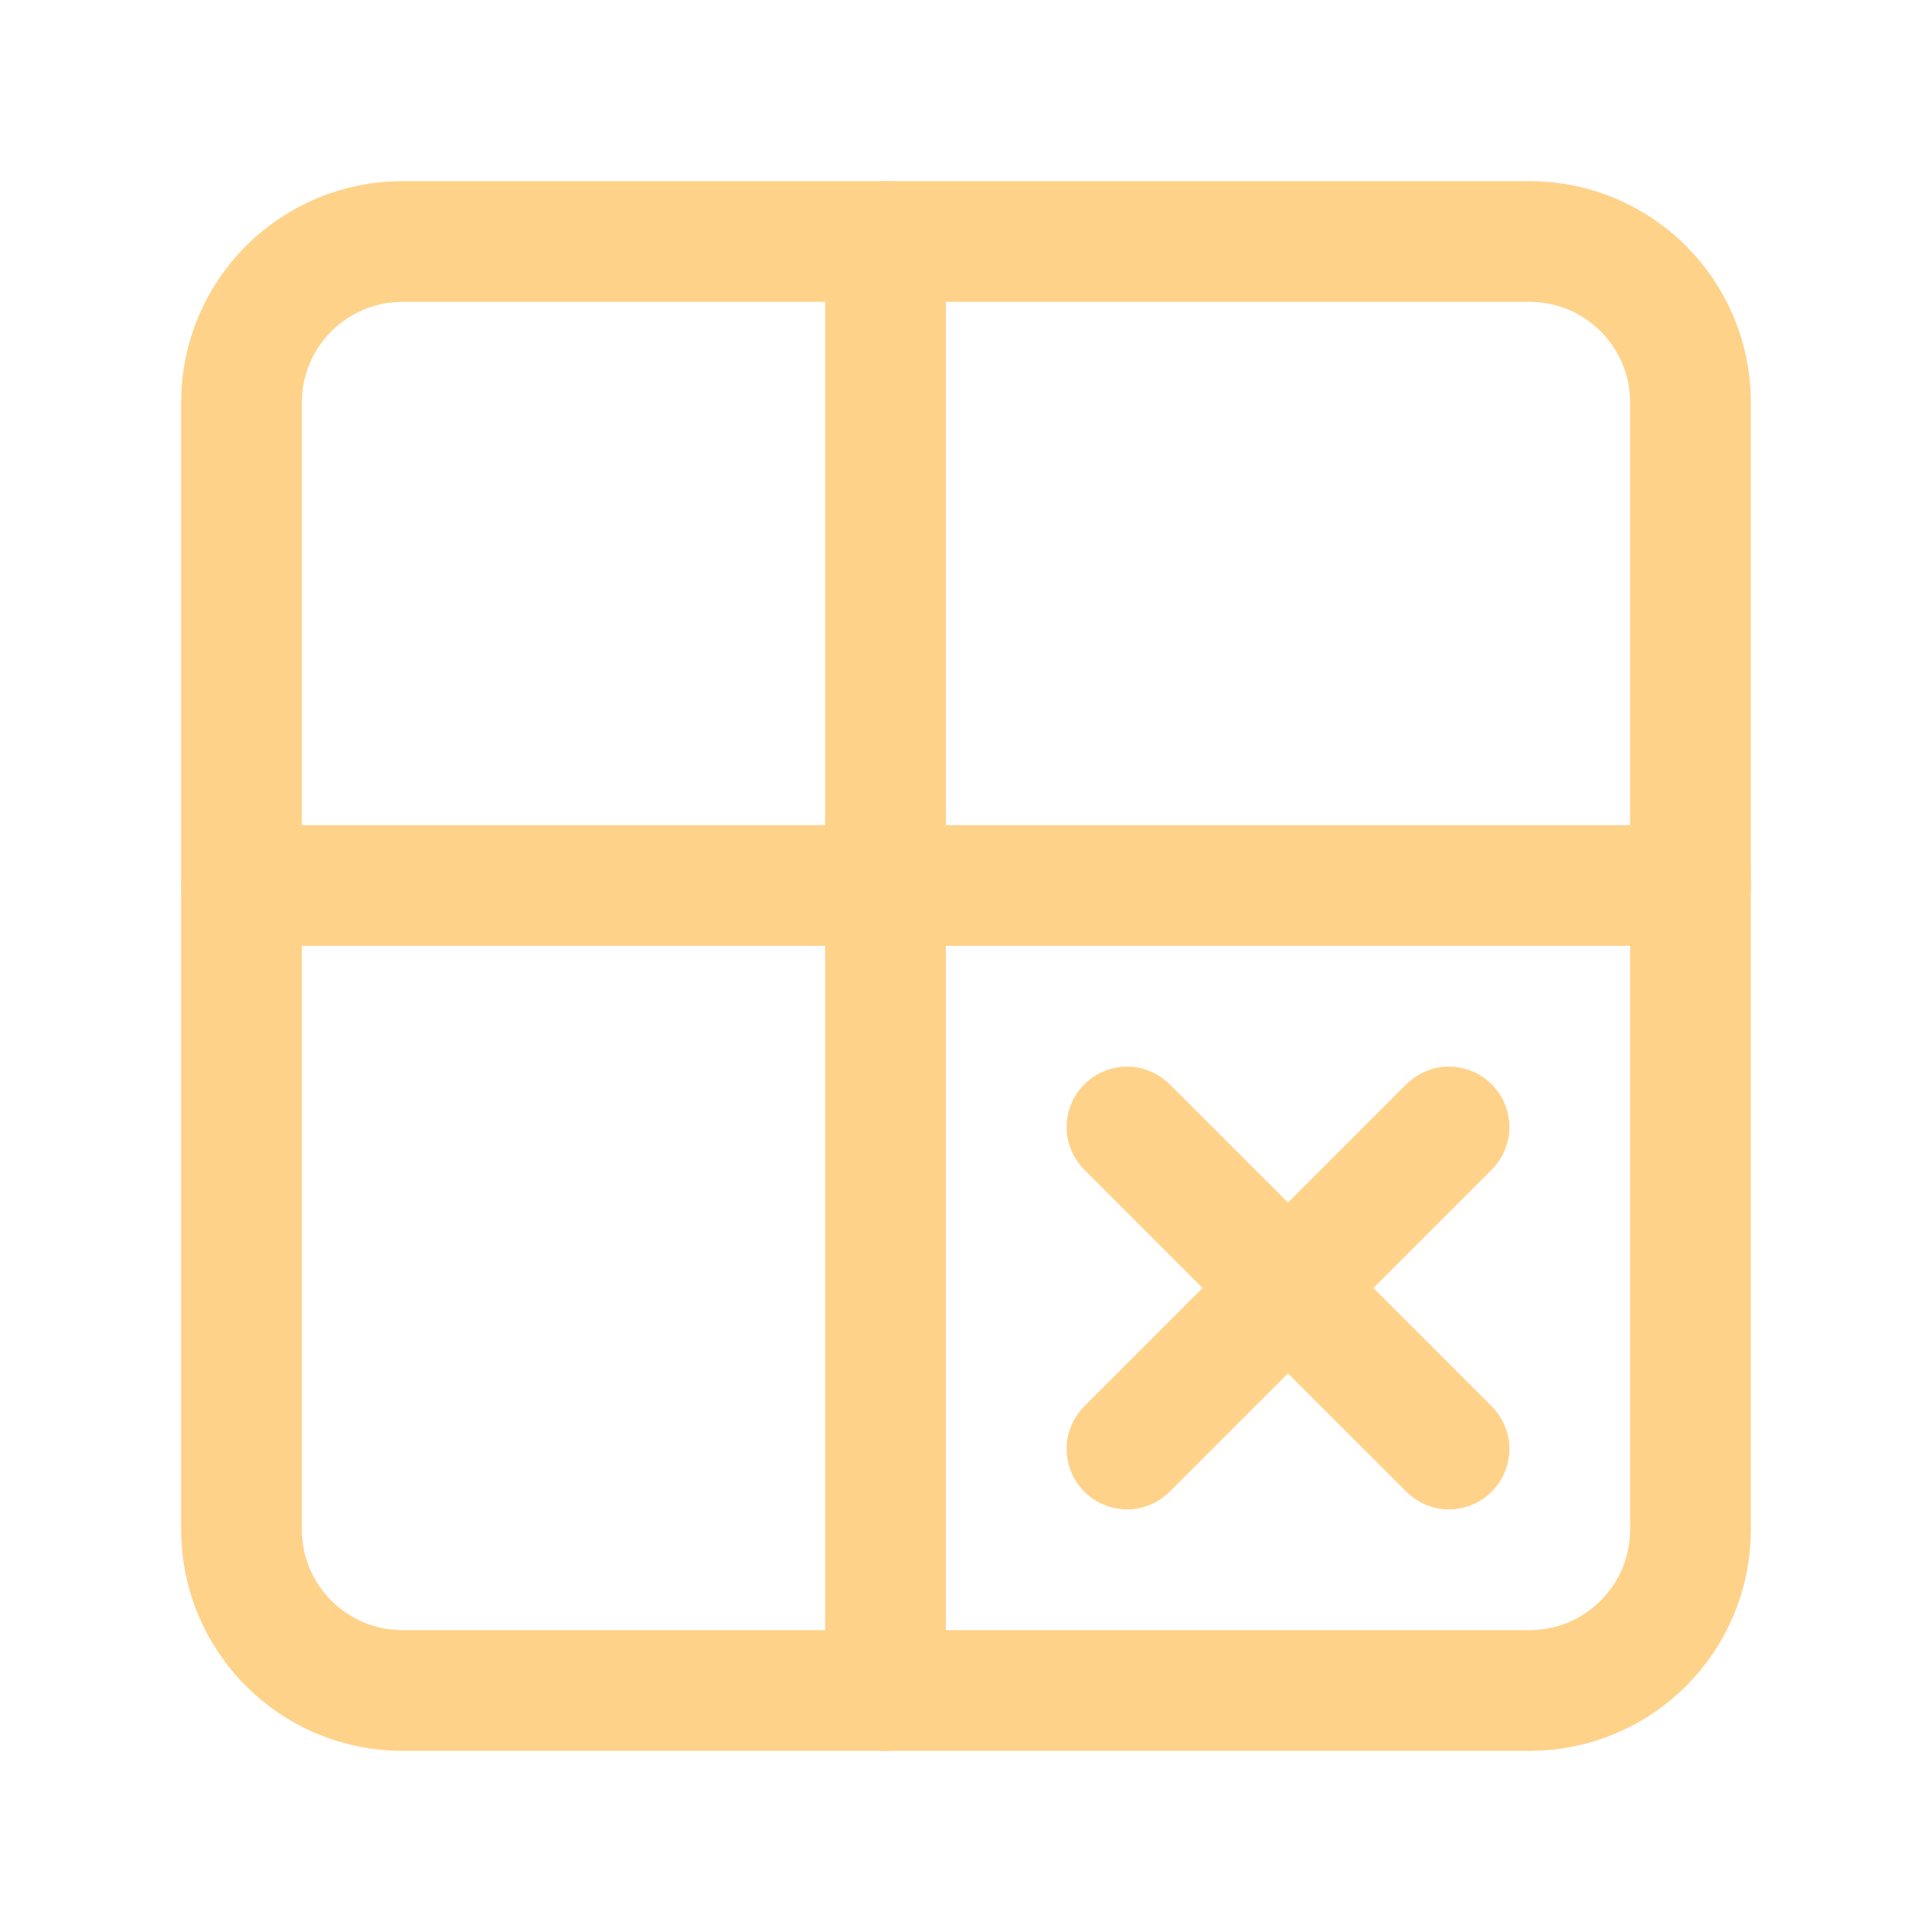
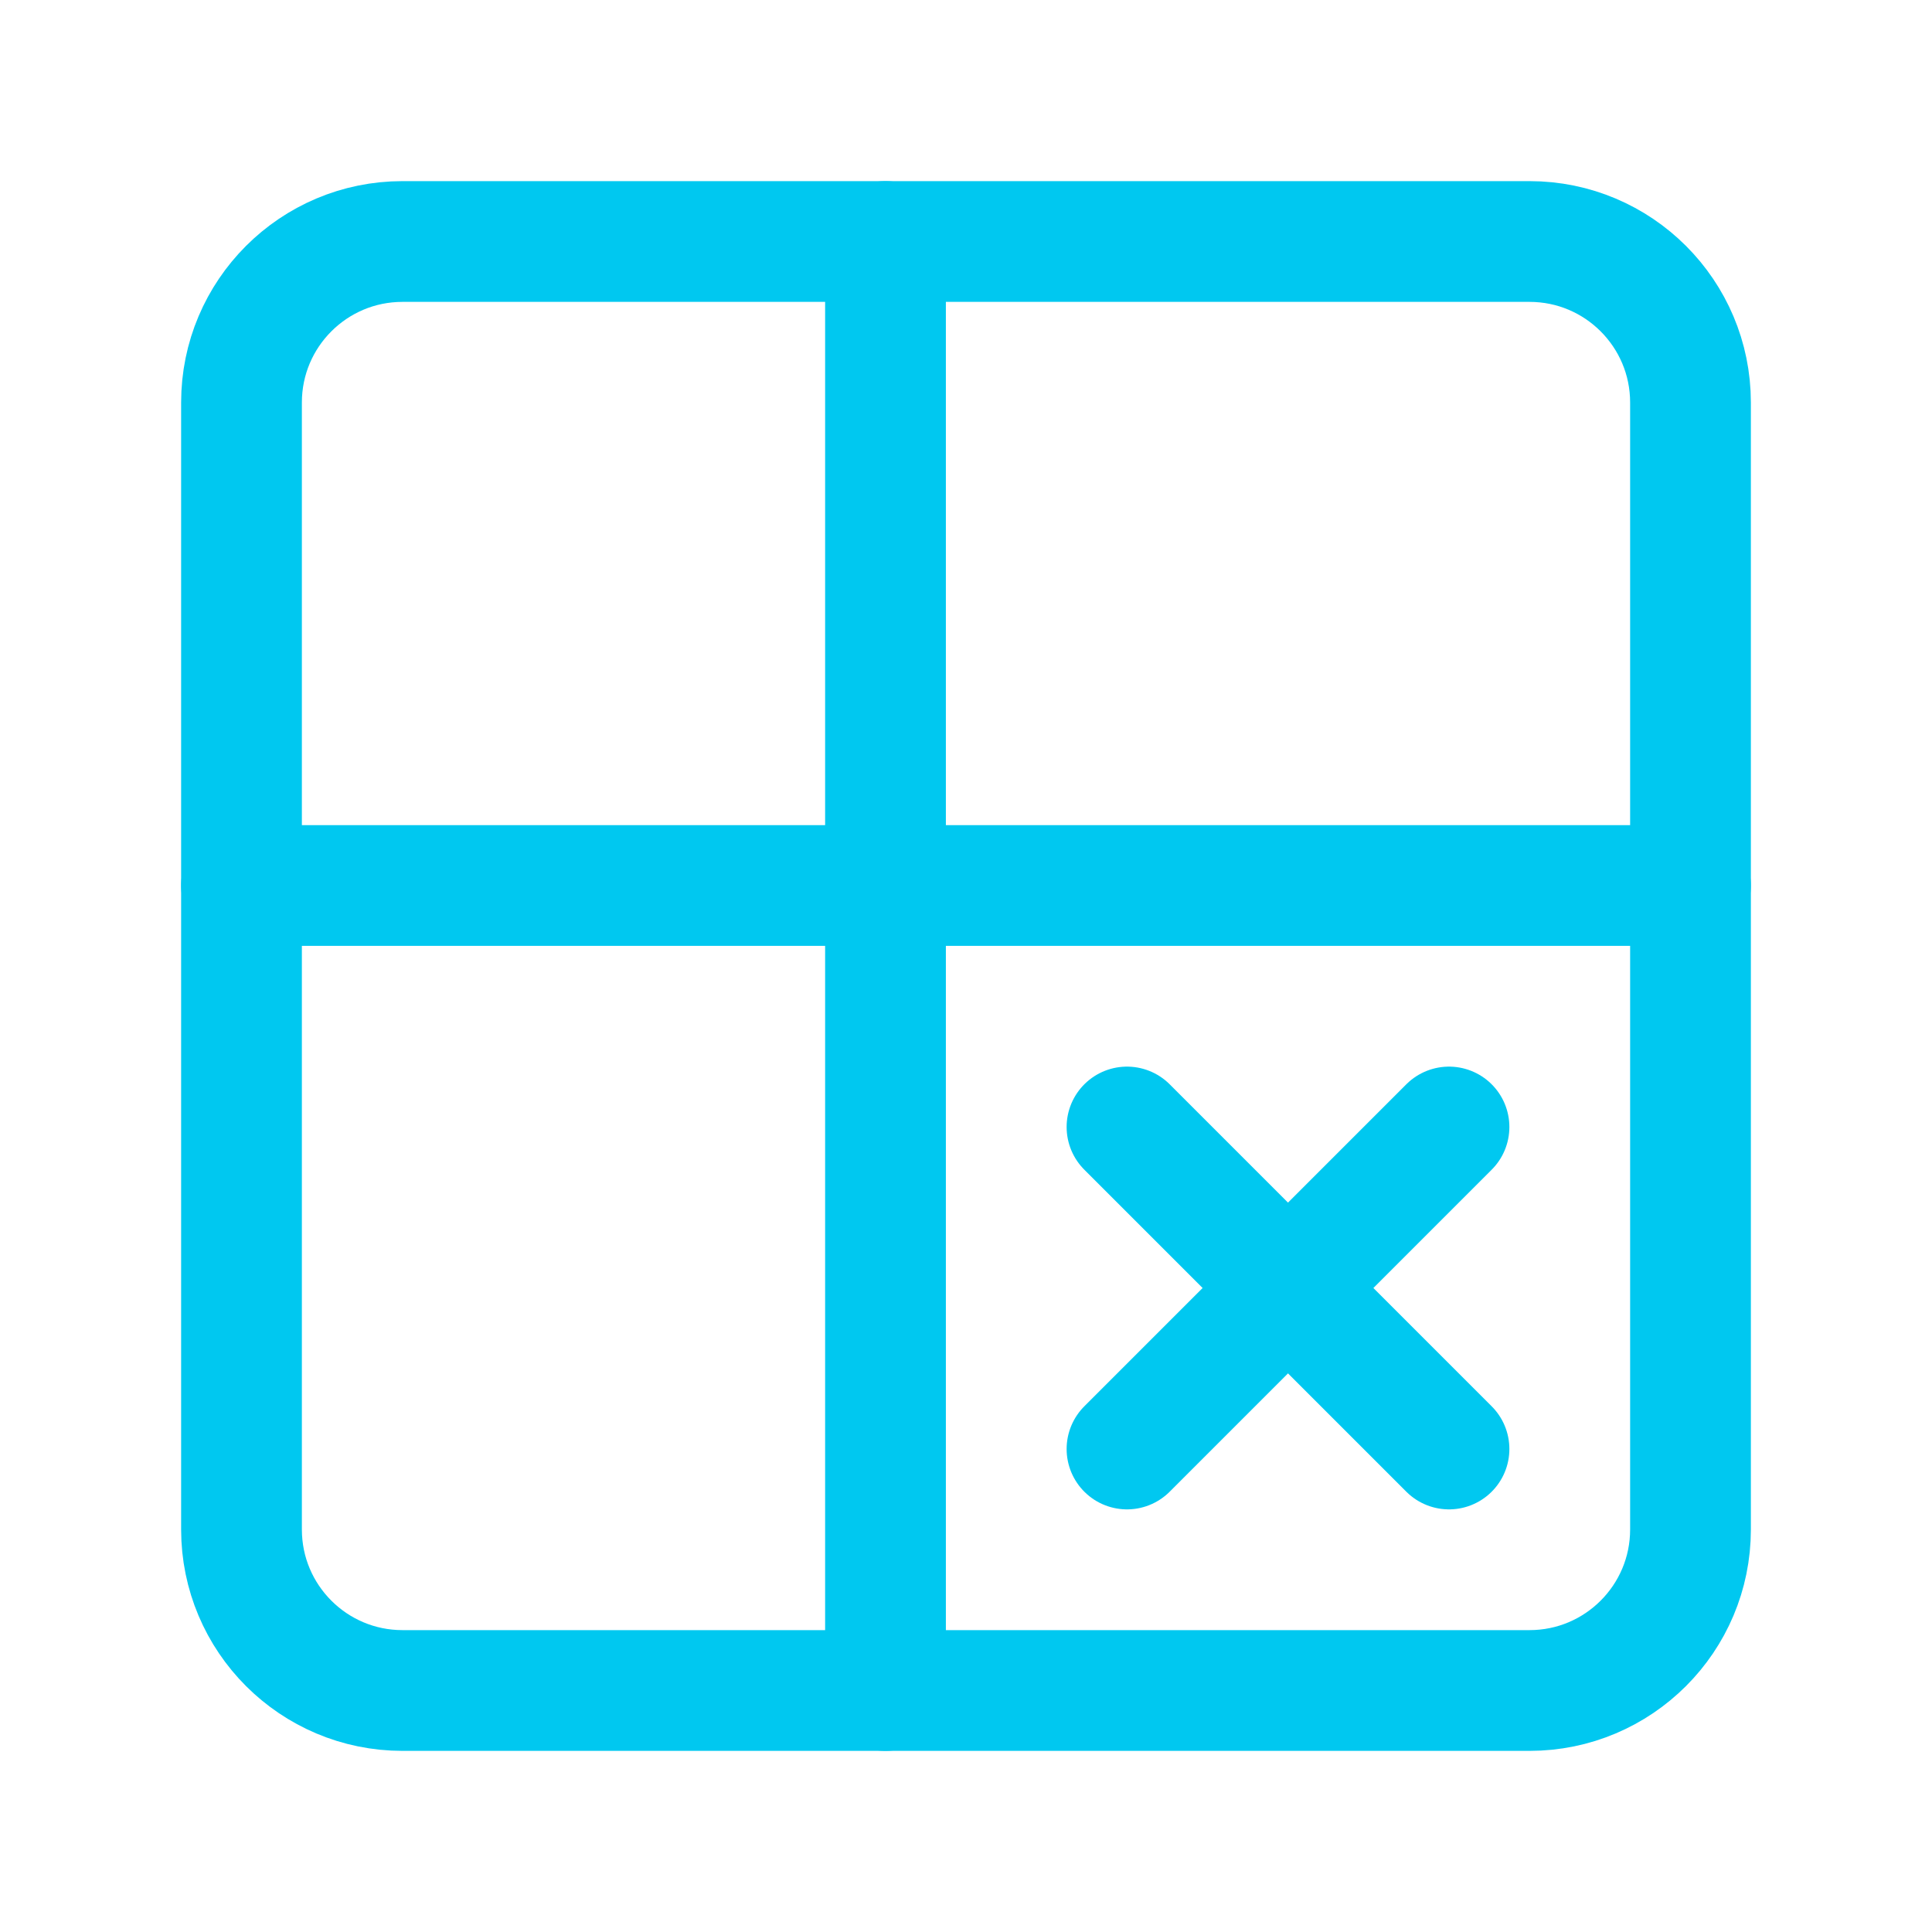
- <svg xmlns="http://www.w3.org/2000/svg" viewBox="0 0 24 24" fill="none" stroke="#ffd28a" stroke-width="1.5" stroke-linecap="round" stroke-linejoin="round">
+ <svg xmlns="http://www.w3.org/2000/svg" viewBox="0 0 24 24" fill="none" stroke="#00c8f0" stroke-width="1.5" stroke-linecap="round" stroke-linejoin="round">
  <rect x="3" y="3" width="18" height="18" rx="2" />
  <path d="M3 11h18M11 3v18m3-7 4 4m0-4-4 4" />
</svg>
